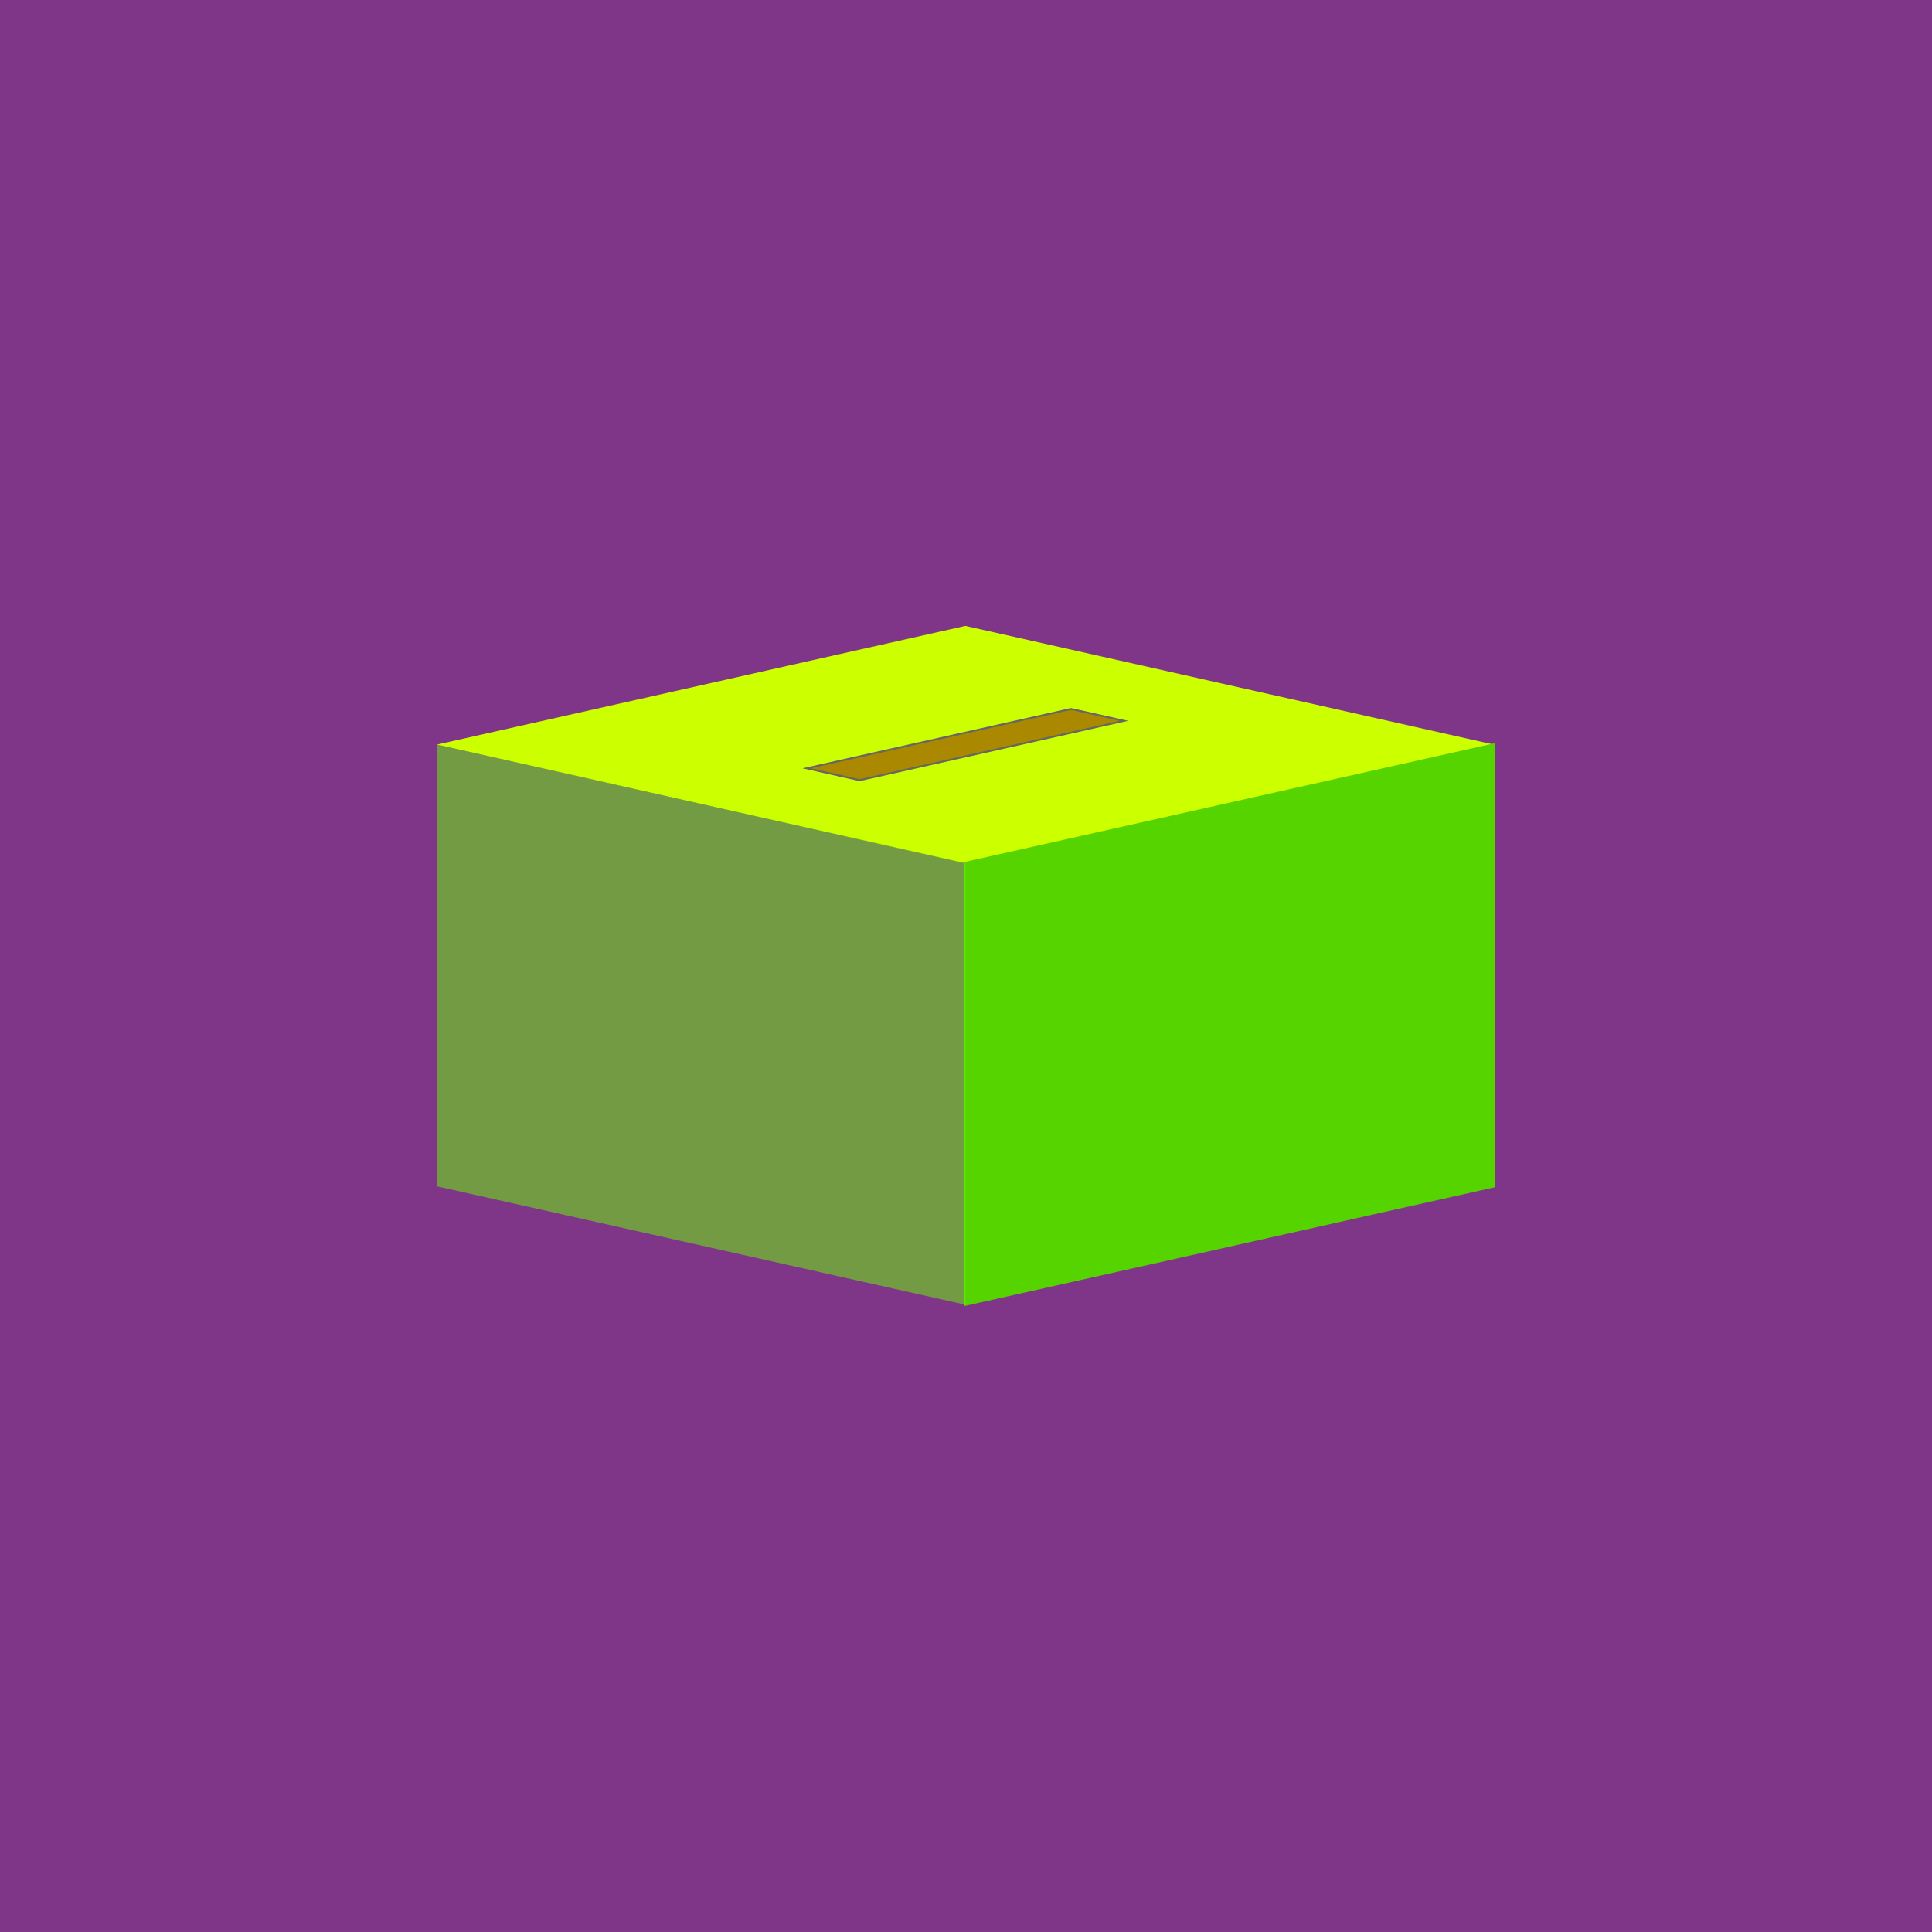
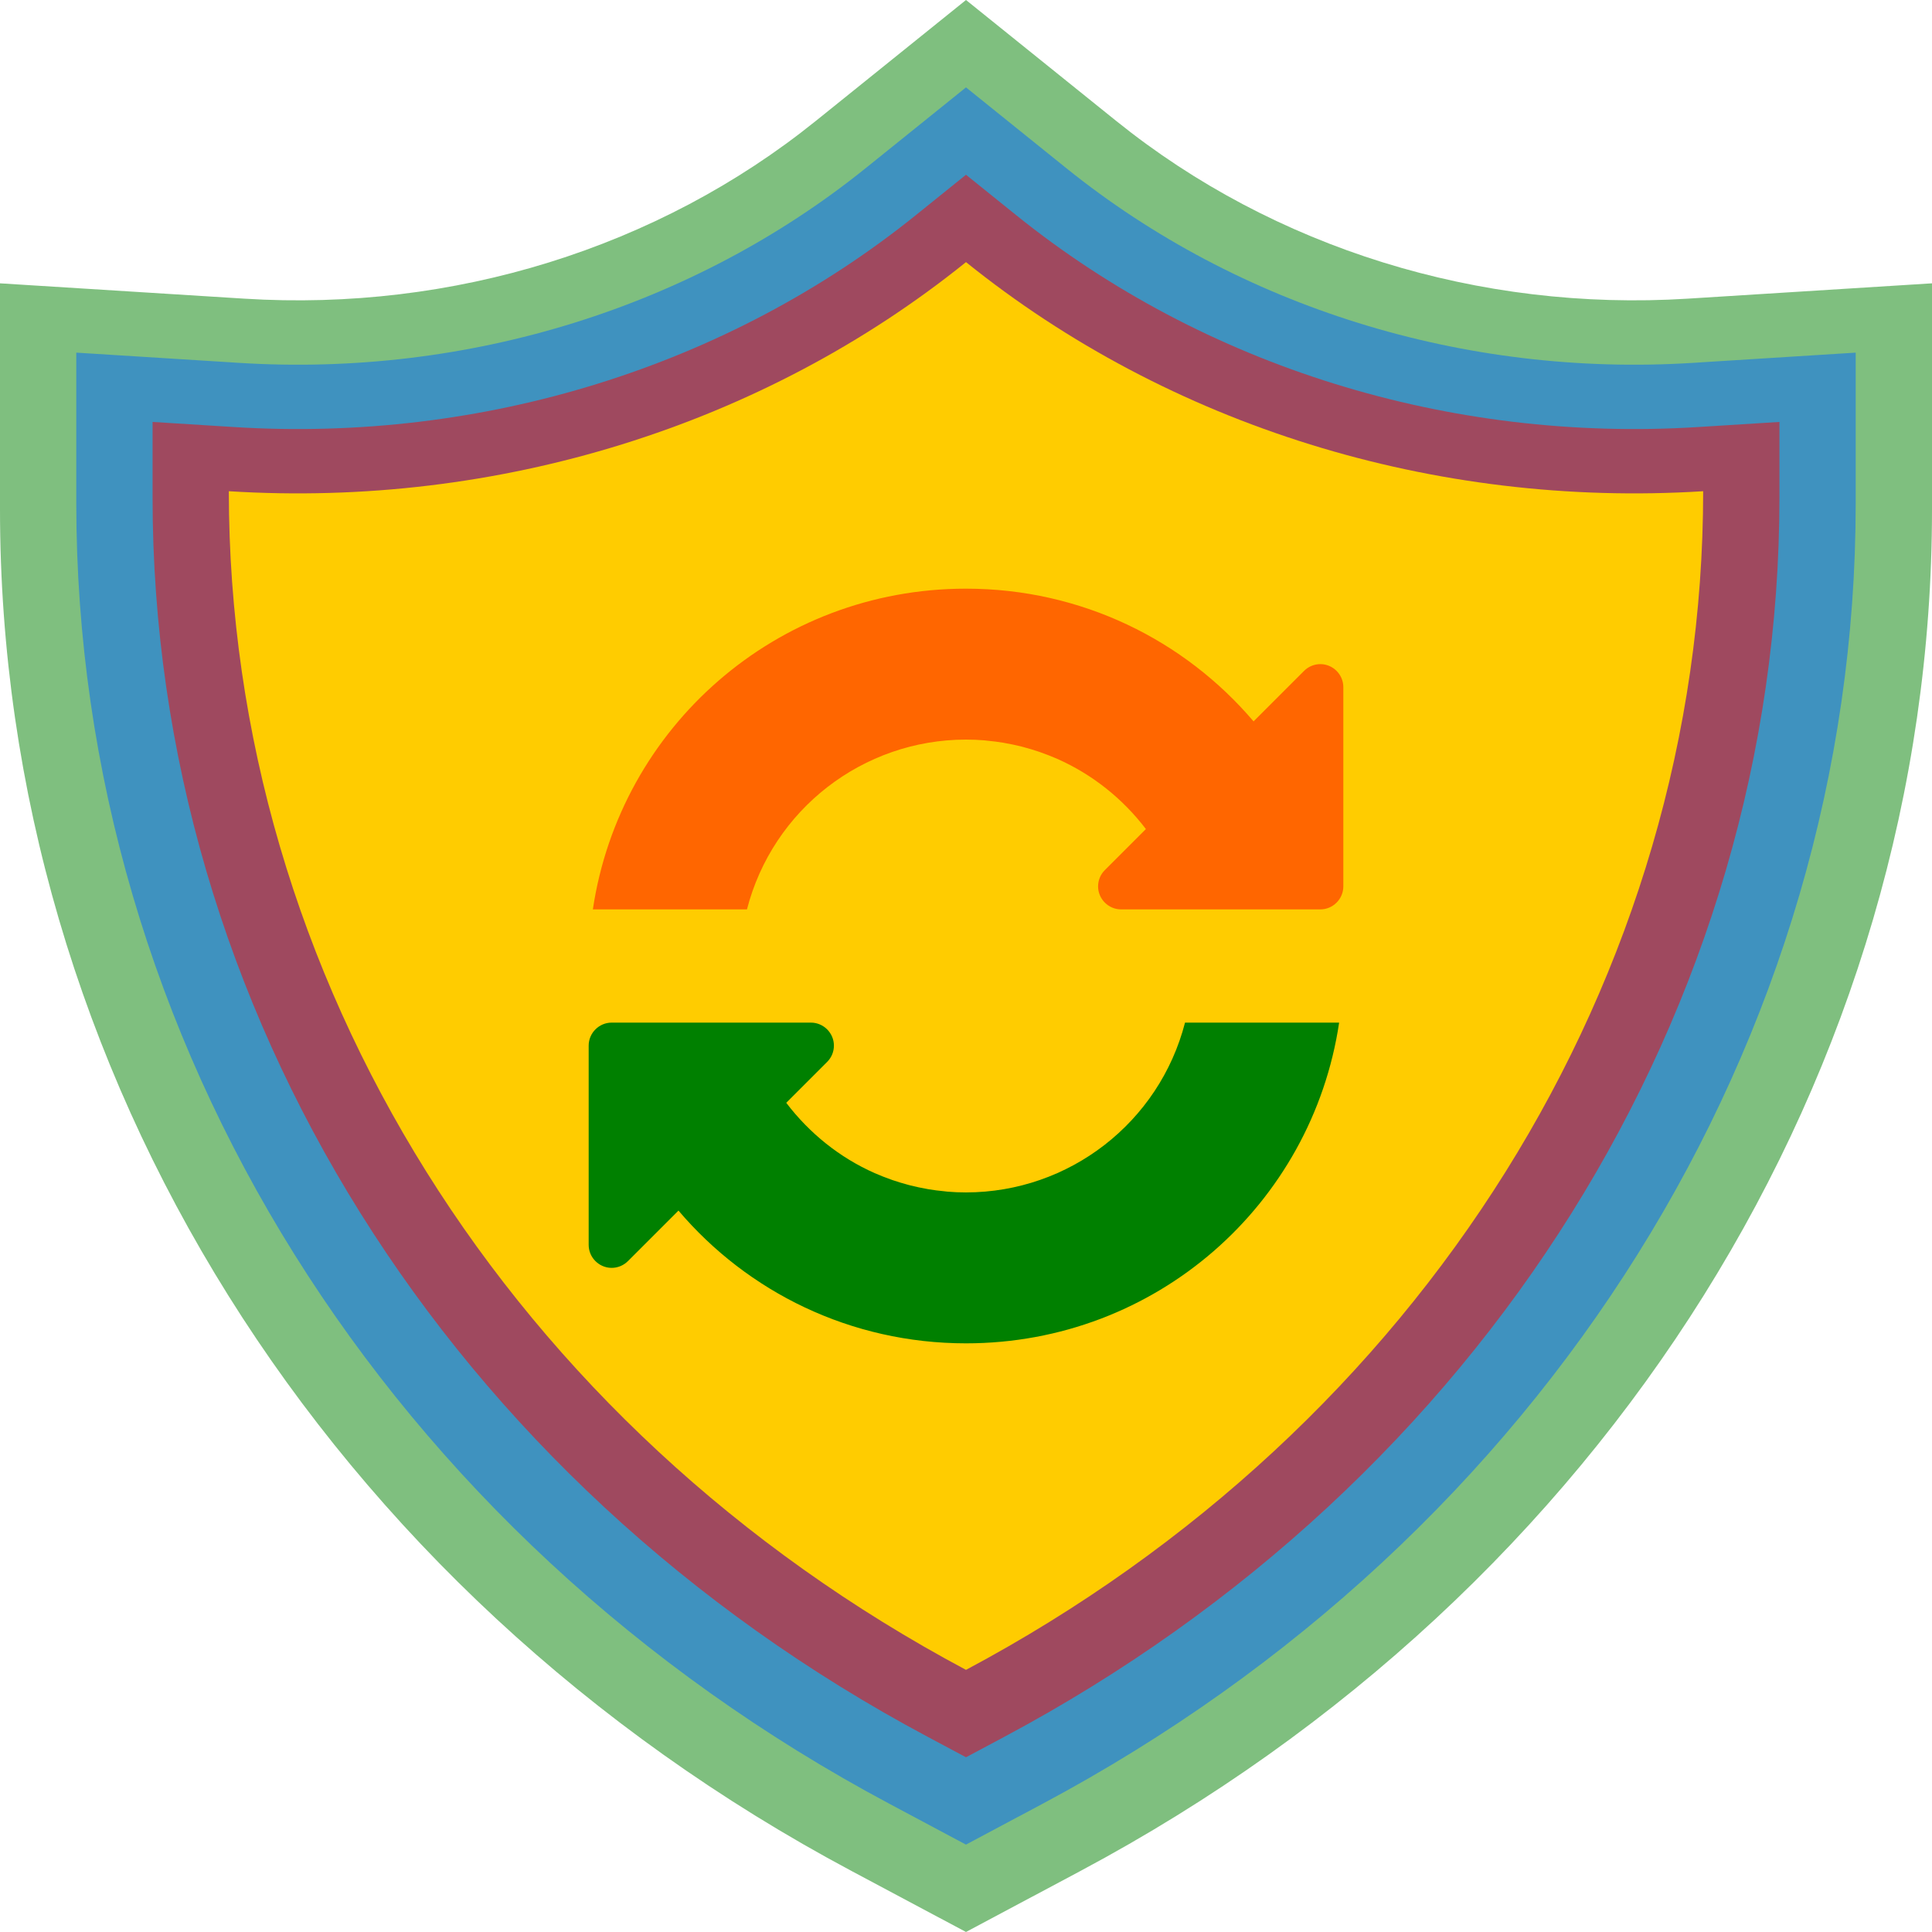
- <svg xmlns="http://www.w3.org/2000/svg" xmlns:ns1="http://www.openswatchbook.org/uri/2009/osb" width="67.733mm" height="67.733mm" viewBox="0 0 67.733 67.733" version="1.1" id="svg8">
+ <svg xmlns="http://www.w3.org/2000/svg" width="512" height="512" viewBox="0 0 135.467 135.467" version="1.1" id="svg8">
  <defs id="defs2">
-     <linearGradient id="linearGradient3300" ns1:paint="solid">
+     <linearGradient id="linearGradient3300">
      <stop style="stop-color:#000000;stop-opacity:1;" offset="0" id="stop3298" />
    </linearGradient>
    <marker id="ExperimentalArrow" refX="5" refY="3" orient="auto-start-reverse">
      <path style="fill:context-stroke" d="M 10,3 0,6 V 0 Z" id="path3195" />
    </marker>
    <marker style="overflow:visible" id="Arrow1Lstart" refX="0" refY="0" orient="auto">
      <path transform="matrix(0.8,0,0,0.8,10,0)" style="fill-rule:evenodd;stroke:#000000;stroke-width:1pt" d="M 0,0 5,-5 -12.5,0 5,5 Z" id="path2942" />
    </marker>
-     <linearGradient id="linearGradient2878" ns1:paint="solid">
+     <linearGradient id="linearGradient2878">
      <stop style="stop-color:#000000;stop-opacity:1;" offset="0" id="stop2876" />
    </linearGradient>
  </defs>
-   <g id="layer1" transform="translate(-19.87193,-239.6724)" style="opacity:1">
-     <rect style="opacity:1;fill:#803688;fill-opacity:1;stroke:none;stroke-width:1.861;stroke-miterlimit:4;stroke-dasharray:none;stroke-opacity:1" id="rect872" width="67.733" height="67.733" x="19.872" y="239.672" />
-     <flowRoot xml:space="preserve" id="flowRoot4587" style="font-style:normal;font-weight:normal;font-size:40px;line-height:1.25;font-family:sans-serif;letter-spacing:0px;word-spacing:0px;fill:#000000;fill-opacity:1;stroke:none" transform="matrix(0.03599428,0,0,0.0338039,14.89597,220.0349)">
-       <flowRegion id="flowRegion4589">
-         <rect id="rect4591" width="12" height="50" x="300" y="620.52" />
-       </flowRegion>
-       <flowPara id="flowPara4593" />
-     </flowRoot>
-     <g id="g881" style="opacity:1" transform="matrix(0.03969124,1.274914,-0.7394702,-0.01878384,448.5775,170.2229)" />
-     <g id="box" transform="translate(0.3338078,-1.119554)">
-       <path id="rect892" d="m 53.382,262.735 18.527,4.161 -18.527,4.161 -18.527,-4.161 z" style="opacity:1;fill:#ccff00;fill-opacity:1;stroke:none;stroke-width:0.092;stroke-miterlimit:4;stroke-dasharray:none" />
-       <g transform="matrix(0.4631752,0.1040169,-0.4631752,0.1040169,150.0586,220.8568)" style="opacity:1" id="g901">
-         <path id="path903" d="m 114.94,315.666 h 4 v 20 h -4 z" style="color:#000000;font-style:normal;font-variant:normal;font-weight:normal;font-stretch:normal;font-size:medium;line-height:normal;font-family:sans-serif;font-variant-ligatures:normal;font-variant-position:normal;font-variant-caps:normal;font-variant-numeric:normal;font-variant-alternates:normal;font-feature-settings:normal;text-indent:0;text-align:start;text-decoration:none;text-decoration-line:none;text-decoration-style:solid;text-decoration-color:#000000;letter-spacing:normal;word-spacing:normal;text-transform:none;writing-mode:lr-tb;direction:ltr;text-orientation:mixed;dominant-baseline:auto;baseline-shift:baseline;text-anchor:start;white-space:normal;shape-padding:0;clip-rule:nonzero;display:inline;overflow:visible;visibility:visible;isolation:auto;mix-blend-mode:normal;color-interpolation:sRGB;color-interpolation-filters:linearRGB;solid-color:#000000;solid-opacity:1;vector-effect:none;fill:#aa8800;fill-opacity:1;fill-rule:nonzero;stroke:none;stroke-width:0.329;stroke-linecap:butt;stroke-linejoin:miter;stroke-miterlimit:4;stroke-dasharray:none;stroke-dashoffset:0;stroke-opacity:1;color-rendering:auto;image-rendering:auto;shape-rendering:auto;text-rendering:auto;enable-background:accumulate" />
-         <path id="path905" d="m 114.775,315.502 v 0.164 20.164 h 4.328 v -20.328 z m 0.328,0.328 h 3.672 v 19.672 h -3.672 z" style="color:#000000;font-style:normal;font-variant:normal;font-weight:normal;font-stretch:normal;font-size:medium;line-height:normal;font-family:sans-serif;font-variant-ligatures:normal;font-variant-position:normal;font-variant-caps:normal;font-variant-numeric:normal;font-variant-alternates:normal;font-feature-settings:normal;text-indent:0;text-align:start;text-decoration:none;text-decoration-line:none;text-decoration-style:solid;text-decoration-color:#000000;letter-spacing:normal;word-spacing:normal;text-transform:none;writing-mode:lr-tb;direction:ltr;text-orientation:mixed;dominant-baseline:auto;baseline-shift:baseline;text-anchor:start;white-space:normal;shape-padding:0;clip-rule:nonzero;display:inline;overflow:visible;visibility:visible;isolation:auto;mix-blend-mode:normal;color-interpolation:sRGB;color-interpolation-filters:linearRGB;solid-color:#000000;solid-opacity:1;vector-effect:none;fill:#666666;fill-opacity:1;fill-rule:nonzero;stroke:none;stroke-width:0.329;stroke-linecap:butt;stroke-linejoin:miter;stroke-miterlimit:4;stroke-dasharray:none;stroke-dashoffset:0;stroke-opacity:1;color-rendering:auto;image-rendering:auto;shape-rendering:auto;text-rendering:auto;enable-background:accumulate" />
+   <g id="layer1" transform="translate(37.87338,-213.6109)" style="opacity:1">
+     <g id="g5997" style="opacity:0.5;fill:#008000" transform="matrix(0.8085488,0,0,0.7463969,-110.6317,130.239)">
+       <g id="g5989" style="fill:#008000">
+         <g id="path5985" style="fill:#008000">
+           <path style="color:#000000;fill:#008000" d="m 173.758,138.032 a 88.13,88.13 161.394 0 1 -63.926,21.522 c 0,45.678 24.368,87.886 63.926,110.724 39.558,-22.839 63.927,-65.047 63.927,-110.724 v 0 a 88.132,88.132 18.606 0 1 -63.927,-21.522 z" id="path6037" />
+           <path style="color:#000000;fill:#008000" d="m 173.758,129.254 -4.35,3.795 c -16.292,14.215 -37.555,21.374 -59.127,19.906 l -7.064,-0.48 v 7.08 c 0,48.03 25.639,92.436 67.234,116.451 l 3.307,1.91 3.307,-1.91 c 41.595,-24.015 67.234,-68.421 67.234,-116.451 v -7.08 l -7.062,0.48 c -21.572,1.468 -42.837,-5.691 -59.129,-19.906 z m 0,17.193 c 16.378,12.681 36.406,19.652 57.088,19.84 -2.186,39.41 -23.455,75.321 -57.088,96.205 -33.633,-20.884 -54.901,-56.795 -57.088,-96.205 20.682,-0.187 40.71,-7.158 57.088,-19.84 z" id="path6039" />
+         </g>
+         <g id="path5987" style="fill:#008000">
+           <path style="color:#000000;fill:#008000" d="m 173.758,129.254 -4.35,3.795 c -16.292,14.215 -37.555,21.374 -59.127,19.906 l -7.064,-0.48 v 7.08 c 0,48.03 25.639,92.436 67.234,116.451 l 3.307,1.91 3.307,-1.91 c 41.595,-24.015 67.234,-68.421 67.234,-116.451 v -7.08 l -7.062,0.48 c -21.572,1.468 -42.837,-5.691 -59.129,-19.906 z m 0,17.193 c 16.378,12.681 36.406,19.652 57.088,19.84 -2.186,39.41 -23.455,75.321 -57.088,96.205 -33.633,-20.884 -54.901,-56.795 -57.088,-96.205 20.682,-0.187 40.71,-7.158 57.088,-19.84 z" id="path6043" />
+           <path style="color:#000000;fill:#008000" d="m 173.758,120.477 -4.348,3.793 -4.352,3.795 c -14.972,13.064 -34.503,19.64 -54.328,18.291 l -14.129,-0.961 v 14.16 c 0,50.383 26.908,96.988 70.541,122.18 l 6.615,3.82 6.613,-3.82 c 43.634,-25.192 70.543,-71.796 70.543,-122.18 v -14.16 l -14.127,0.961 c -19.825,1.349 -39.358,-5.227 -54.33,-18.291 z m -0.002,17.557 h 0.002 0.002 c 1.068,0.932 2.214,1.746 3.32,2.621 l -3.322,-2.572 -3.322,2.572 c 1.106,-0.875 2.253,-1.69 3.32,-2.621 z m 0.002,16.523 c 14.726,10.292 31.851,16.518 49.713,17.979 -3.792,33.205 -21.852,63.089 -49.713,81.865 -27.861,-18.776 -45.92,-48.66 -49.713,-81.865 17.862,-1.461 34.987,-7.687 49.713,-17.979 z m 42.342,3.701 c 0.316,0.057 0.631,0.118 0.947,0.172 -0.317,-0.054 -0.631,-0.115 -0.947,-0.172 z m -84.693,0.004 c -0.31,0.056 -0.619,0.113 -0.93,0.166 0.311,-0.052 0.62,-0.11 0.93,-0.166 z m -7.227,1 c -0.352,0.034 -0.706,0.057 -1.059,0.086 0.353,-0.029 0.706,-0.052 1.059,-0.086 z m 99.154,0 c 0.354,0.034 0.71,0.056 1.064,0.086 -0.355,-0.03 -0.71,-0.052 -1.064,-0.086 z m -113.502,0.293 c 2.178,0.148 4.346,0.132 6.514,0.119 l -6.508,0.06 c -8e-5,-0.06 -0.006,-0.119 -0.006,-0.18 z m 127.852,0 c 0,0.06 -0.006,0.119 -0.006,0.18 l -6.508,-0.06 c 2.167,0.013 4.336,0.029 6.514,-0.119 z m -127.615,7.119 c 0.28,5.025 0.879,9.989 1.734,14.885 -0.856,-4.897 -1.455,-9.86 -1.734,-14.885 z m 127.379,0 c -0.28,5.025 -0.878,9.988 -1.734,14.885 0.856,-4.896 1.455,-9.86 1.734,-14.885 z m -125.508,15.697 c 0.868,4.782 2.012,9.488 3.406,14.104 -1.394,-4.618 -2.538,-9.32 -3.406,-14.104 z m 123.637,0 c -0.868,4.783 -2.012,9.486 -3.406,14.104 1.394,-4.615 2.538,-9.321 3.406,-14.104 z M 115.625,197.389 c 1.434,4.622 3.115,9.152 5.055,13.562 -1.939,-4.413 -3.621,-8.939 -5.055,-13.562 z m 116.266,0 c -1.434,4.624 -3.116,9.15 -5.055,13.562 1.939,-4.41 3.621,-8.941 5.055,-13.562 z M 120.957,211.562 c 10.257,22.996 27.223,42.801 49.227,56.488 -22.004,-13.689 -38.971,-33.48 -49.227,-56.488 z m 105.602,0 c -10.255,23.008 -27.222,42.8 -49.227,56.488 22.003,-13.687 38.97,-33.493 49.227,-56.488 z" id="path6045" />
+         </g>
      </g>
-       <g style="opacity:1;mix-blend-mode:normal;fill:#55d400;fill-opacity:1;stroke:none;stroke-opacity:1" transform="matrix(-0.531085,0.1189526,0,0.4595977,-26.63801,88.90981)" id="g2908">
-         <path id="path2910" d="m -185.559,435.29 h 34.886 v 33.697 h -34.886 z" style="color:#000000;font-style:normal;font-variant:normal;font-weight:normal;font-stretch:normal;font-size:medium;line-height:normal;font-family:sans-serif;font-variant-ligatures:normal;font-variant-position:normal;font-variant-caps:normal;font-variant-numeric:normal;font-variant-alternates:normal;font-feature-settings:normal;text-indent:0;text-align:start;text-decoration:none;text-decoration-line:none;text-decoration-style:solid;text-decoration-color:#000000;letter-spacing:normal;word-spacing:normal;text-transform:none;writing-mode:lr-tb;direction:ltr;text-orientation:mixed;dominant-baseline:auto;baseline-shift:baseline;text-anchor:start;white-space:normal;shape-padding:0;clip-rule:nonzero;display:inline;overflow:visible;visibility:visible;isolation:auto;mix-blend-mode:normal;color-interpolation:sRGB;color-interpolation-filters:linearRGB;solid-color:#000000;solid-opacity:1;vector-effect:none;fill:#55d400;fill-opacity:1;fill-rule:nonzero;stroke:none;stroke-opacity:1;color-rendering:auto;image-rendering:auto;shape-rendering:auto;text-rendering:auto;enable-background:accumulate" />
-         <path id="path2912" d="m -185.645,435.203 v 0.086 33.785 h 35.059 v -33.871 z m 0.172,0.174 h 34.713 v 33.523 h -34.713 z" style="color:#000000;font-style:normal;font-variant:normal;font-weight:normal;font-stretch:normal;font-size:medium;line-height:normal;font-family:sans-serif;font-variant-ligatures:normal;font-variant-position:normal;font-variant-caps:normal;font-variant-numeric:normal;font-variant-alternates:normal;font-feature-settings:normal;text-indent:0;text-align:start;text-decoration:none;text-decoration-line:none;text-decoration-style:solid;text-decoration-color:#000000;letter-spacing:normal;word-spacing:normal;text-transform:none;writing-mode:lr-tb;direction:ltr;text-orientation:mixed;dominant-baseline:auto;baseline-shift:baseline;text-anchor:start;white-space:normal;shape-padding:0;clip-rule:nonzero;display:inline;overflow:visible;visibility:visible;isolation:auto;mix-blend-mode:normal;color-interpolation:sRGB;color-interpolation-filters:linearRGB;solid-color:#000000;solid-opacity:1;vector-effect:none;fill:#55d400;fill-opacity:1;fill-rule:nonzero;stroke:none;stroke-opacity:1;color-rendering:auto;image-rendering:auto;shape-rendering:auto;text-rendering:auto;enable-background:accumulate" />
+       <g id="g5995" style="fill:#008000">
+         <g id="path5991" style="fill:#008000">
+           <path style="color:#000000;fill:#008000" d="m 173.758,129.254 -4.35,3.795 c -16.292,14.215 -37.555,21.374 -59.127,19.906 l -7.064,-0.48 v 7.08 c 0,48.03 25.639,92.436 67.234,116.451 l 3.307,1.91 3.307,-1.91 c 41.595,-24.015 67.234,-68.421 67.234,-116.451 v -7.08 l -7.062,0.48 c -21.572,1.468 -42.837,-5.691 -59.129,-19.906 z m 0,17.193 c 16.378,12.681 36.406,19.652 57.088,19.84 -2.186,39.41 -23.455,75.321 -57.088,96.205 -33.633,-20.884 -54.901,-56.795 -57.088,-96.205 20.682,-0.187 40.71,-7.158 57.088,-19.84 z" id="path6049" />
+           <path style="color:#000000;fill:#008000" d="m 173.758,120.477 -4.348,3.793 -4.352,3.795 c -14.972,13.064 -34.503,19.64 -54.328,18.291 l -14.129,-0.961 v 14.16 c 0,50.383 26.908,96.988 70.541,122.18 l 6.615,3.82 6.613,-3.82 c 43.634,-25.192 70.543,-71.796 70.543,-122.18 v -14.16 l -14.127,0.961 c -19.825,1.349 -39.358,-5.227 -54.33,-18.291 z m -0.002,17.557 h 0.002 0.002 c 1.068,0.932 2.214,1.746 3.32,2.621 l -3.322,-2.572 -3.322,2.572 c 1.106,-0.875 2.253,-1.69 3.32,-2.621 z m 0.002,16.523 c 14.726,10.292 31.851,16.518 49.713,17.979 -3.792,33.205 -21.852,63.089 -49.713,81.865 -27.861,-18.776 -45.92,-48.66 -49.713,-81.865 17.862,-1.461 34.987,-7.687 49.713,-17.979 z m 42.342,3.701 c 0.316,0.057 0.631,0.118 0.947,0.172 -0.317,-0.054 -0.631,-0.115 -0.947,-0.172 z m -84.693,0.004 c -0.31,0.056 -0.619,0.113 -0.93,0.166 0.311,-0.052 0.62,-0.11 0.93,-0.166 z m -7.227,1 c -0.352,0.034 -0.706,0.057 -1.059,0.086 0.353,-0.029 0.706,-0.052 1.059,-0.086 z m 99.154,0 c 0.354,0.034 0.71,0.056 1.064,0.086 -0.355,-0.03 -0.71,-0.052 -1.064,-0.086 z m -113.502,0.293 c 2.178,0.148 4.346,0.132 6.514,0.119 l -6.508,0.06 c -8e-5,-0.06 -0.006,-0.119 -0.006,-0.18 z m 127.852,0 c 0,0.06 -0.006,0.119 -0.006,0.18 l -6.508,-0.06 c 2.167,0.013 4.336,0.029 6.514,-0.119 z m -127.615,7.119 c 0.28,5.025 0.879,9.989 1.734,14.885 -0.856,-4.897 -1.455,-9.86 -1.734,-14.885 z m 127.379,0 c -0.28,5.025 -0.878,9.988 -1.734,14.885 0.856,-4.896 1.455,-9.86 1.734,-14.885 z m -125.508,15.697 c 0.868,4.782 2.012,9.488 3.406,14.104 -1.394,-4.618 -2.538,-9.32 -3.406,-14.104 z m 123.637,0 c -0.868,4.783 -2.012,9.486 -3.406,14.104 1.394,-4.615 2.538,-9.321 3.406,-14.104 z M 115.625,197.389 c 1.434,4.622 3.115,9.152 5.055,13.562 -1.939,-4.413 -3.621,-8.939 -5.055,-13.562 z m 116.266,0 c -1.434,4.624 -3.116,9.15 -5.055,13.562 1.939,-4.41 3.621,-8.941 5.055,-13.562 z M 120.957,211.562 c 10.257,22.996 27.223,42.801 49.227,56.488 -22.004,-13.688 -38.971,-33.48 -49.227,-56.488 z m 105.602,0 c -10.255,23.008 -27.223,42.8 -49.227,56.488 22.003,-13.687 38.97,-33.493 49.227,-56.488 z" id="path6051" />
+         </g>
+         <g id="path5993" style="fill:#008000">
+           <path style="color:#000000;fill:#008000" d="m 173.758,120.477 -4.348,3.793 -4.352,3.795 c -14.972,13.064 -34.503,19.64 -54.328,18.291 l -14.129,-0.961 v 14.16 c 0,50.383 26.908,96.988 70.541,122.18 l 6.615,3.82 6.613,-3.82 c 43.634,-25.192 70.543,-71.796 70.543,-122.18 v -14.16 l -14.127,0.961 c -19.825,1.349 -39.358,-5.227 -54.33,-18.291 z m -0.002,17.557 h 0.002 0.002 c 1.068,0.932 2.214,1.746 3.32,2.621 l -3.322,-2.572 -3.322,2.572 c 1.106,-0.875 2.253,-1.69 3.32,-2.621 z m 0.002,16.523 c 14.726,10.292 31.851,16.518 49.713,17.979 -3.792,33.205 -21.852,63.089 -49.713,81.865 -27.861,-18.776 -45.92,-48.66 -49.713,-81.865 17.862,-1.461 34.987,-7.687 49.713,-17.979 z m 42.342,3.701 c 0.316,0.057 0.631,0.118 0.947,0.172 -0.317,-0.054 -0.631,-0.115 -0.947,-0.172 z m -84.693,0.004 c -0.31,0.056 -0.619,0.113 -0.93,0.166 0.311,-0.052 0.62,-0.11 0.93,-0.166 z m -7.227,1 c -0.352,0.034 -0.706,0.057 -1.059,0.086 0.353,-0.029 0.706,-0.052 1.059,-0.086 z m 99.154,0 c 0.354,0.034 0.71,0.056 1.064,0.086 -0.355,-0.03 -0.71,-0.052 -1.064,-0.086 z m -113.502,0.293 c 2.178,0.148 4.346,0.132 6.514,0.119 l -6.508,0.06 c -8e-5,-0.06 -0.006,-0.119 -0.006,-0.18 z m 127.852,0 c 0,0.06 -0.006,0.119 -0.006,0.18 l -6.508,-0.06 c 2.167,0.013 4.336,0.029 6.514,-0.119 z m -127.615,7.119 c 0.28,5.025 0.879,9.989 1.734,14.885 -0.856,-4.897 -1.455,-9.86 -1.734,-14.885 z m 127.379,0 c -0.28,5.025 -0.878,9.988 -1.734,14.885 0.856,-4.896 1.455,-9.86 1.734,-14.885 z m -125.508,15.697 c 0.868,4.782 2.012,9.488 3.406,14.104 -1.394,-4.618 -2.538,-9.32 -3.406,-14.104 z m 123.637,0 c -0.868,4.783 -2.012,9.486 -3.406,14.104 1.394,-4.615 2.538,-9.321 3.406,-14.104 z M 115.625,197.389 c 1.434,4.622 3.115,9.152 5.055,13.562 -1.939,-4.413 -3.621,-8.939 -5.055,-13.562 z m 116.266,0 c -1.434,4.624 -3.116,9.15 -5.055,13.562 1.939,-4.41 3.621,-8.941 5.055,-13.562 z M 120.957,211.562 c 10.257,22.996 27.223,42.801 49.227,56.488 -22.004,-13.689 -38.971,-33.48 -49.227,-56.488 z m 105.602,0 c -10.255,23.008 -27.222,42.8 -49.227,56.488 22.003,-13.687 38.97,-33.493 49.227,-56.488 z" id="path6055" />
+           <path style="color:#000000;fill:#008000" d="m 173.758,111.699 -4.348,3.793 -4.348,3.793 -4.352,3.795 h -0.002 c -13.654,11.914 -31.451,17.906 -49.529,16.676 l -21.193,-1.441 v 21.24 c 0,52.738 28.176,101.538 73.848,127.908 l 9.924,5.73 9.92,-5.73 c 45.673,-26.369 73.852,-75.169 73.852,-127.908 v -21.24 l -21.191,1.441 c -18.079,1.23 -35.877,-4.762 -49.531,-16.676 h -0.002 z m 0,17.555 2.482,2.164 h -0.285 l -2.197,-1.701 -4.34,3.361 -0.012,-0.027 v -0.002 z m -7.422,6.219 7.08,9.047 -4.006,-1.502 c 1.396,1.218 2.638,2.09 3.566,2.824 l 0.736,-0.941 0.045,0.057 0.045,-0.057 0.736,0.941 c 0.928,-0.734 2.17,-1.606 3.566,-2.824 l 6.002,-5.236 c 9.905,7.127 21.253,11.829 33.162,13.975 l -2.314,12.834 c -13.381,-2.428 -26.153,-7.589 -37.408,-15.455 l -3.789,-2.648 -3.789,2.648 c -11.259,7.869 -24.036,13.03 -37.422,15.457 l -2.311,-12.832 c 13.122,-2.362 25.516,-7.913 36.1,-16.287 z m -36.963,16.441 2.17,12.828 c -2.24,0.381 -4.473,0.79 -6.744,1.008 l -1.248,-13.064 c 1.955,-0.187 3.893,-0.446 5.822,-0.771 z m 88.775,0.002 c 1.927,0.325 3.862,0.583 5.814,0.77 l -1.25,13.064 c -2.267,-0.218 -4.496,-0.627 -6.732,-1.008 z m -95.576,0.848 1.096,13.156 c -0.055,0.005 -0.107,0.019 -0.162,0.023 l -6.809,0.557 0.137,1.188 c -0.032,-0.463 -0.136,-0.917 -0.162,-1.381 l -13.207,0.734 c 0.294,5.278 0.924,10.47 1.812,15.572 -0.893,-5.124 -1.52,-10.316 -1.812,-15.572 -0.012,-0.21 -0.011,-0.422 -0.021,-0.633 l 12.941,-0.119 h 0.021 l -0.051,-6.658 0.098,0.096 c -6.5e-4,-0.488 -0.006,-0.545 -0.006,-0.172 l -0.092,0.068 -0.049,-6.557 c 2.1,-0.013 4.184,-0.129 6.266,-0.303 z m 102.375,0 c 2.08,0.173 4.163,0.29 6.262,0.303 l -0.051,6.557 -0.09,-0.068 c 0,-0.379 -0.006,-0.32 -0.006,0.18 l 0.096,-0.096 -0.051,6.65 h 0.021 l 12.943,0.119 c -0.011,0.21 -0.01,0.423 -0.021,0.633 -0.293,5.257 -0.92,10.448 -1.812,15.572 0.889,-5.102 1.519,-10.294 1.812,-15.572 l -13.207,-0.734 c -0.026,0.464 -0.131,0.917 -0.162,1.381 l 0.137,-1.188 -6.809,-0.557 c -0.053,-0.004 -0.105,-0.019 -0.158,-0.023 z m -108.613,6.846 0.018,0.018 -0.018,0.012 z m 114.846,0.008 v 0.021 l -0.012,-0.01 z m -57.422,2.656 c 12.795,8.189 27.089,13.544 42.076,15.793 -4.748,27.228 -19.699,51.534 -42.076,68.053 -22.378,-16.518 -37.328,-40.825 -42.076,-68.053 14.987,-2.249 29.281,-7.604 42.076,-15.793 z m -56.242,11.264 c 0.501,4.302 1.215,8.555 2.16,12.736 6.749,29.849 24.607,56.239 50.385,73.611 l 3.697,2.492 3.697,-2.492 c 25.777,-17.372 43.636,-43.762 50.385,-73.611 0.945,-4.181 1.66,-8.435 2.16,-12.736 -0.273,2.294 -0.405,4.607 -0.803,6.883 l 13.027,2.277 c -0.05,0.285 -0.091,0.571 -0.143,0.855 l -13.014,-2.363 c -0.312,1.721 -0.842,3.383 -1.229,5.084 -0.631,2.773 -1.181,5.57 -2.002,8.289 l 12.658,3.822 c -0.097,0.321 -0.194,0.641 -0.293,0.961 l -12.631,-3.918 c -1.9e-4,5.9e-4 1.8e-4,10e-4 0,0.002 -1.363,4.392 -2.957,8.688 -4.791,12.859 -3.4e-4,7.7e-4 -0.002,0.001 -0.002,0.002 l 12.105,5.32 c -0.095,0.215 -0.195,0.428 -0.291,0.643 l -12.076,-5.387 c -2.4e-4,5.3e-4 2.4e-4,0.001 0,0.002 -8.511,19.081 -21.889,35.843 -39.08,48.432 -2.456,1.799 -4.991,3.51 -7.6,5.133 l 6.986,11.23 c -1.254,0.78 -2.475,1.6 -3.76,2.342 h -0.002 l -3.305,1.91 -3.307,-1.91 h -0.002 c -1.284,-0.741 -2.505,-1.56 -3.758,-2.34 l 6.986,-11.232 c -2.608,-1.623 -5.142,-3.335 -7.598,-5.133 -4.2e-4,-3e-4 -0.002,3e-4 -0.002,0 -17.191,-12.588 -30.569,-29.351 -39.08,-48.432 -2.4e-4,-5.3e-4 2.4e-4,-0.001 0,-0.002 l -12.076,5.387 c -0.096,-0.215 -0.198,-0.427 -0.293,-0.643 l 12.107,-5.32 c -3.4e-4,-7.7e-4 -0.002,-0.001 -0.002,-0.002 -1.151,-2.617 -2.042,-5.36 -3.006,-8.068 -0.572,-1.607 -1.278,-3.155 -1.785,-4.791 -1.8e-4,-5.9e-4 1.8e-4,-0.001 0,-0.002 l -12.631,3.918 c -0.099,-0.32 -0.196,-0.64 -0.293,-0.961 l 12.658,-3.822 c -0.821,-2.719 -1.371,-5.516 -2.002,-8.289 -0.387,-1.701 -0.916,-3.363 -1.229,-5.084 l -13.014,2.363 c -0.052,-0.284 -0.093,-0.571 -0.143,-0.855 l 13.027,-2.277 c -0.398,-2.275 -0.53,-4.589 -0.803,-6.883 z m -12.074,10.057 c 0.908,4.993 2.102,9.898 3.551,14.705 -1.451,-4.816 -2.644,-9.719 -3.551,-14.705 z m 136.633,0 c -0.907,4.987 -2.1,9.889 -3.551,14.705 1.448,-4.808 2.643,-9.71 3.551,-14.705 z m -132.73,15.857 c 0.552,1.773 1.323,3.466 1.945,5.215 1.06,2.975 2.038,5.981 3.307,8.873 -2.012,-4.585 -3.758,-9.287 -5.252,-14.088 z m 128.828,0 c -1.492,4.795 -3.237,9.492 -5.246,14.072 1.266,-2.887 2.243,-5.888 3.301,-8.857 0.623,-1.749 1.394,-3.442 1.945,-5.215 z m -123.164,14.996 c 0.24,0.535 0.529,1.046 0.775,1.578 1.072,2.312 2.165,4.614 3.365,6.859 -1.477,-2.764 -2.859,-5.575 -4.141,-8.438 z m 117.484,0.031 c -1.278,2.852 -2.654,5.653 -4.125,8.406 1.2,-2.246 2.294,-4.547 3.365,-6.859 0.242,-0.522 0.525,-1.022 0.76,-1.547 z m -113.061,8.936 c 1.515,2.806 3.123,5.559 4.834,8.25 -1.711,-2.692 -3.318,-5.444 -4.834,-8.25 z m 108.652,0 c -1.516,2.806 -3.123,5.558 -4.834,8.25 1.711,-2.691 3.319,-5.444 4.834,-8.25 z m -103.762,8.34 c 8.877,13.936 20.334,26.258 33.941,36.221 2.704,1.98 5.493,3.865 8.363,5.652 -17.313,-10.784 -31.661,-25.159 -42.305,-41.873 z m 98.871,0 c -10.639,16.706 -24.98,31.075 -42.283,41.857 2.862,-1.783 5.645,-3.663 8.342,-5.637 13.607,-9.963 25.065,-22.285 33.941,-36.221 z" id="path6057" />
+         </g>
      </g>
-       <path id="rect929" d="m 34.855,266.895 18.527,4.15 v 15.487 l -18.527,-4.15 z" style="opacity:0.5;fill:#66ff00;fill-opacity:1;stroke:none;stroke-width:0.085;stroke-miterlimit:4;stroke-dasharray:none" />
+     </g>
+     <g id="g5917" style="opacity:0.5;fill:#0066ff" transform="matrix(0.8085488,0,0,0.7463969,-110.6317,129.814)">
+       <g id="path5913" style="fill:#0066ff">
+         <path style="color:#000000;fill:#0066ff" d="m 173.758,138.032 a 88.13,88.13 161.394 0 1 -63.926,21.522 c 0,45.678 24.368,87.886 63.926,110.724 39.558,-22.839 63.927,-65.047 63.927,-110.724 v 0 a 88.132,88.132 18.606 0 1 -63.927,-21.522 z" id="path5957" />
+         <path style="color:#000000;fill:#0066ff" d="m 173.758,129.254 -4.35,3.795 c -16.292,14.215 -37.555,21.374 -59.127,19.906 l -7.064,-0.48 v 7.08 c 0,48.03 25.639,92.436 67.234,116.451 l 3.307,1.91 3.307,-1.91 c 41.595,-24.015 67.234,-68.421 67.234,-116.451 v -7.08 l -7.062,0.48 c -21.572,1.468 -42.837,-5.691 -59.129,-19.906 z m 0,17.193 c 16.378,12.681 36.406,19.652 57.088,19.84 -2.186,39.41 -23.455,75.321 -57.088,96.205 -33.633,-20.884 -54.901,-56.795 -57.088,-96.205 20.682,-0.187 40.71,-7.158 57.088,-19.84 z" id="path5959" />
+       </g>
+       <g id="path5915" style="fill:#0066ff">
+         <path style="color:#000000;fill:#0066ff" d="m 173.758,129.254 -4.35,3.795 c -16.292,14.215 -37.555,21.374 -59.127,19.906 l -7.064,-0.48 v 7.08 c 0,48.03 25.639,92.436 67.234,116.451 l 3.307,1.91 3.307,-1.91 c 41.595,-24.015 67.234,-68.421 67.234,-116.451 v -7.08 l -7.062,0.48 c -21.572,1.468 -42.837,-5.691 -59.129,-19.906 z m 0,17.193 c 16.378,12.681 36.406,19.652 57.088,19.84 -2.186,39.41 -23.455,75.321 -57.088,96.205 -33.633,-20.884 -54.901,-56.795 -57.088,-96.205 20.682,-0.187 40.71,-7.158 57.088,-19.84 z" id="path5963" />
+         <path style="color:#000000;fill:#0066ff" d="m 173.758,120.477 -4.348,3.793 -4.352,3.795 c -14.972,13.064 -34.503,19.64 -54.328,18.291 l -14.129,-0.961 v 14.16 c 0,50.383 26.908,96.988 70.541,122.18 l 6.615,3.82 6.613,-3.82 c 43.634,-25.192 70.543,-71.796 70.543,-122.18 v -14.16 l -14.127,0.961 c -19.825,1.349 -39.358,-5.227 -54.33,-18.291 z m -0.002,17.557 h 0.002 0.002 c 1.068,0.932 2.214,1.746 3.32,2.621 l -3.322,-2.572 -3.322,2.572 c 1.106,-0.875 2.253,-1.69 3.32,-2.621 z m 0.002,16.523 c 14.726,10.292 31.851,16.518 49.713,17.979 -3.792,33.205 -21.852,63.089 -49.713,81.865 -27.861,-18.776 -45.92,-48.66 -49.713,-81.865 17.862,-1.461 34.987,-7.687 49.713,-17.979 z m 42.342,3.701 c 0.316,0.057 0.631,0.118 0.947,0.172 -0.317,-0.054 -0.631,-0.115 -0.947,-0.172 z m -84.693,0.004 c -0.31,0.056 -0.619,0.113 -0.93,0.166 0.311,-0.052 0.62,-0.11 0.93,-0.166 z m -7.227,1 c -0.352,0.034 -0.706,0.057 -1.059,0.086 0.353,-0.029 0.706,-0.052 1.059,-0.086 z m 99.154,0 c 0.354,0.034 0.71,0.056 1.064,0.086 -0.355,-0.03 -0.71,-0.052 -1.064,-0.086 z m -113.502,0.293 c 2.178,0.148 4.346,0.132 6.514,0.119 l -6.508,0.06 c -8e-5,-0.06 -0.006,-0.119 -0.006,-0.18 z m 127.852,0 c 0,0.06 -0.006,0.119 -0.006,0.18 l -6.508,-0.06 c 2.167,0.013 4.336,0.029 6.514,-0.119 z m -127.615,7.119 c 0.28,5.025 0.879,9.989 1.734,14.885 -0.856,-4.897 -1.455,-9.86 -1.734,-14.885 z m 127.379,0 c -0.28,5.025 -0.878,9.988 -1.734,14.885 0.856,-4.896 1.455,-9.86 1.734,-14.885 z m -125.508,15.697 c 0.868,4.782 2.012,9.488 3.406,14.104 -1.394,-4.618 -2.538,-9.32 -3.406,-14.104 z m 123.637,0 c -0.868,4.783 -2.012,9.486 -3.406,14.104 1.394,-4.615 2.538,-9.321 3.406,-14.104 z M 115.625,197.389 c 1.434,4.622 3.115,9.152 5.055,13.562 -1.939,-4.413 -3.621,-8.939 -5.055,-13.562 z m 116.266,0 c -1.434,4.624 -3.116,9.15 -5.055,13.562 1.939,-4.41 3.621,-8.941 5.055,-13.562 z M 120.957,211.562 c 10.257,22.996 27.223,42.801 49.227,56.488 -22.004,-13.689 -38.971,-33.48 -49.227,-56.488 z m 105.602,0 c -10.255,23.008 -27.222,42.8 -49.227,56.488 22.003,-13.687 38.97,-33.493 49.227,-56.488 z" id="path5965" />
+       </g>
+     </g>
+     <g id="path5806" style="opacity:0.5;fill:#ff0000" transform="matrix(0.8085488,0,0,0.7463969,-110.6317,129.3891)">
+       <path style="color:#000000;fill:#ff0000;stroke-width:13.229" d="m 173.758,138.032 a 88.13,88.13 161.394 0 1 -63.926,21.522 c 0,45.678 24.368,87.886 63.926,110.724 39.558,-22.839 63.927,-65.047 63.927,-110.724 v 0 a 88.132,88.132 18.606 0 1 -63.927,-21.522 z" id="path5888" />
+       <path style="color:#000000;fill:#ff0000" d="m 173.758,129.254 -4.35,3.795 c -16.292,14.215 -37.555,21.374 -59.127,19.906 l -7.064,-0.48 v 7.08 c 0,48.03 25.639,92.436 67.234,116.451 l 3.307,1.91 3.307,-1.91 c 41.595,-24.015 67.234,-68.421 67.234,-116.451 v -7.08 l -7.062,0.48 c -21.572,1.468 -42.837,-5.691 -59.129,-19.906 z m 0,17.193 c 16.378,12.681 36.406,19.652 57.088,19.84 -2.186,39.41 -23.455,75.321 -57.088,96.205 -33.633,-20.884 -54.901,-56.795 -57.088,-96.205 20.682,-0.187 40.71,-7.158 57.088,-19.84 z" id="path5885" />
+     </g>
+     <path style="opacity:1;fill:#ffcc00;fill-opacity:1;stroke:none;stroke-width:0.028;stroke-miterlimit:4;stroke-dasharray:none;stroke-opacity:1" d="m 29.86,231.99 a 71.258,65.78 0 0 1 -51.688,16.064 c 0,34.094 19.703,65.598 51.688,82.644 31.985,-17.047 51.688,-48.551 51.688,-82.644 v 0 a 71.259,65.782 0 0 1 -51.688,-16.064 z" id="path5891" />
+     <g id="g4000" transform="matrix(1.25,0,0,1.25,-7.464991,-70.33609)">
+       <path d="m 29.86,260.178 c 6.479,0 12.254,2.888 16.131,7.445 l 2.834,-2.834 c 0.246,-0.246 0.582,-0.382 0.93,-0.378 0.701,0.011 1.271,0.589 1.271,1.29 v 11.178 c 0,0.708 -0.582,1.29 -1.29,1.29 H 38.558 c -0.707,-10e-4 -1.289,-0.583 -1.289,-1.29 0,-0.342 0.135,-0.67 0.377,-0.911 l 2.305,-2.305 c -1.3,-1.708 -3.008,-3.068 -4.969,-3.936 -0.304,-0.133 -0.614,-0.255 -0.928,-0.365 -0.028,-0.01 -0.055,-0.02 -0.083,-0.03 -0.289,-0.098 -0.582,-0.185 -0.878,-0.265 -0.041,-0.011 -0.083,-0.022 -0.125,-0.033 -0.297,-0.075 -0.6,-0.138 -0.905,-0.192 -0.036,-0.006 -0.071,-0.015 -0.108,-0.021 -0.285,-0.048 -0.574,-0.084 -0.864,-0.111 -0.065,-0.006 -0.129,-0.018 -0.195,-0.023 -0.343,-0.029 -0.688,-0.043 -1.037,-0.043 -5.787,0.004 -10.839,3.921 -12.286,9.525 H 8.929 C 10.452,267.96 19.213,260.178 29.86,260.178 Z" fill="#48a9ff" id="path1210" style="fill:#ff6600;fill-rule:nonzero;stroke-width:1.058" />
+       <path d="m 50.791,284.519 c -1.523,10.21 -10.284,17.992 -20.931,17.992 -6.48,0 -12.255,-2.887 -16.129,-7.447 l -2.836,2.836 c -0.246,0.246 -0.582,0.382 -0.93,0.378 -0.701,-0.011 -1.271,-0.589 -1.271,-1.29 v -11.178 c 0,-0.708 0.582,-1.29 1.29,-1.29 H 21.162 c 0.707,10e-4 1.289,0.583 1.289,1.29 0,0.342 -0.135,0.67 -0.377,0.911 l -2.297,2.297 c 1.3,1.709 2.999,3.076 4.96,3.944 0.304,0.133 0.614,0.255 0.928,0.365 0.028,0.01 0.055,0.02 0.083,0.03 0.289,0.098 0.582,0.185 0.878,0.265 0.041,0.011 0.083,0.022 0.125,0.033 0.297,0.075 0.6,0.138 0.905,0.192 0.036,0.006 0.071,0.015 0.108,0.021 0.285,0.048 0.574,0.084 0.864,0.111 0.065,0.006 0.129,0.018 0.195,0.023 0.343,0.029 0.688,0.043 1.037,0.043 5.787,-0.004 10.839,-3.921 12.286,-9.525 z" fill="#486afb" id="path1212" style="fill:#008000;fill-rule:nonzero;stroke-width:1.058" />
    </g>
  </g>
</svg>
